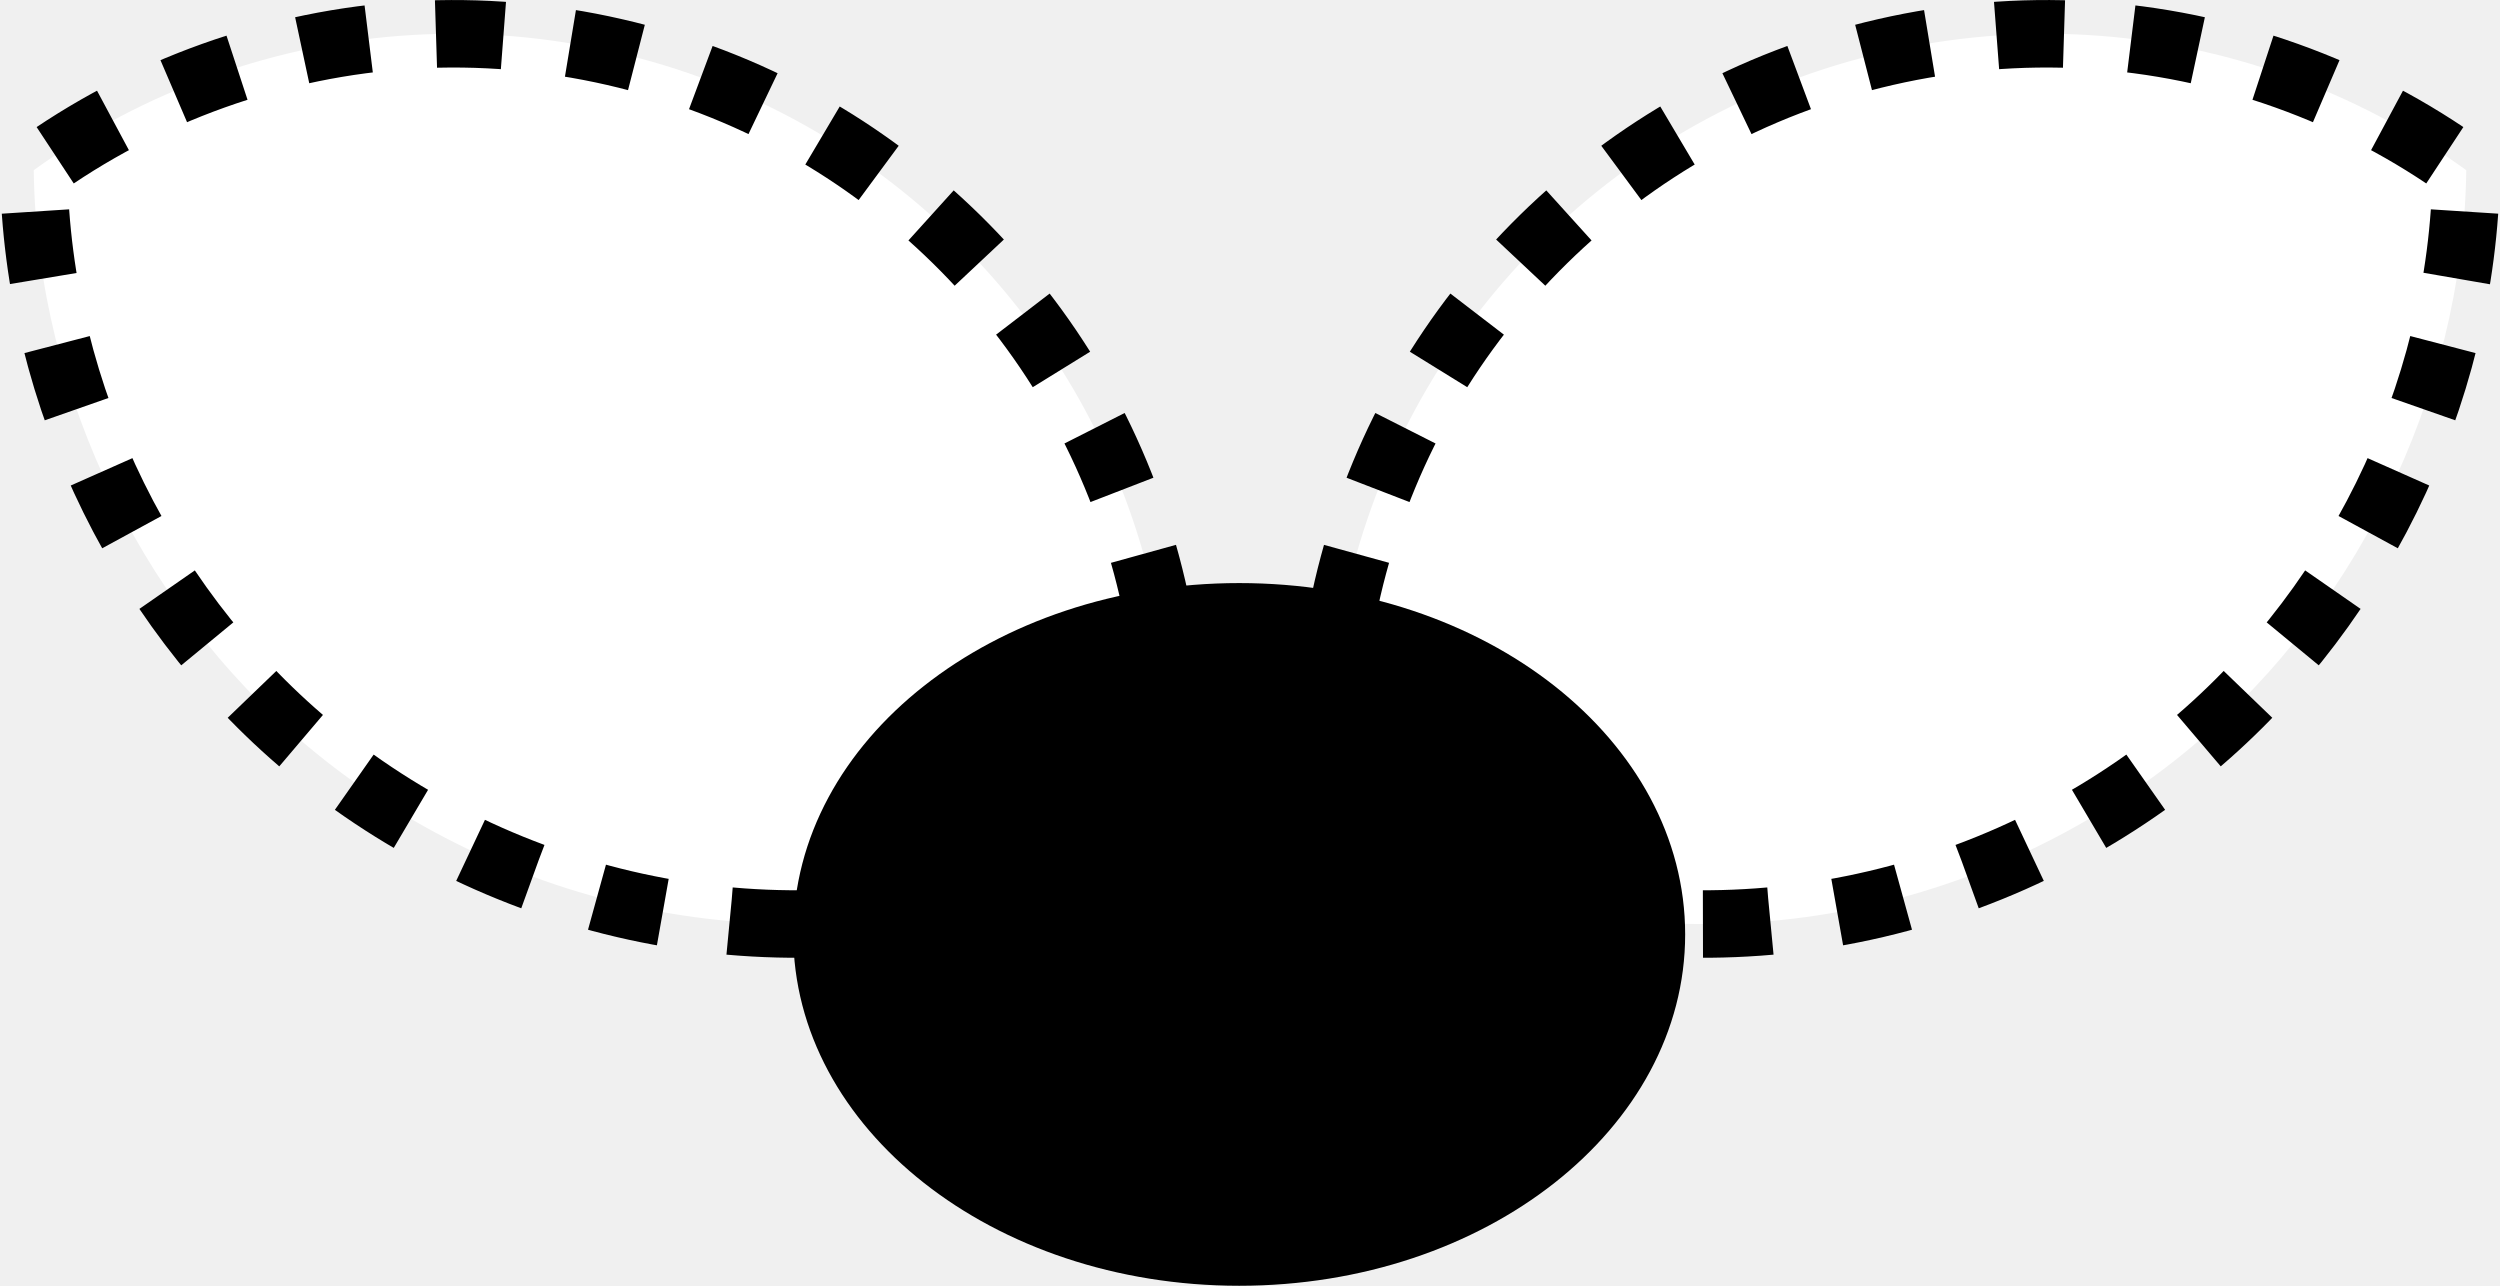
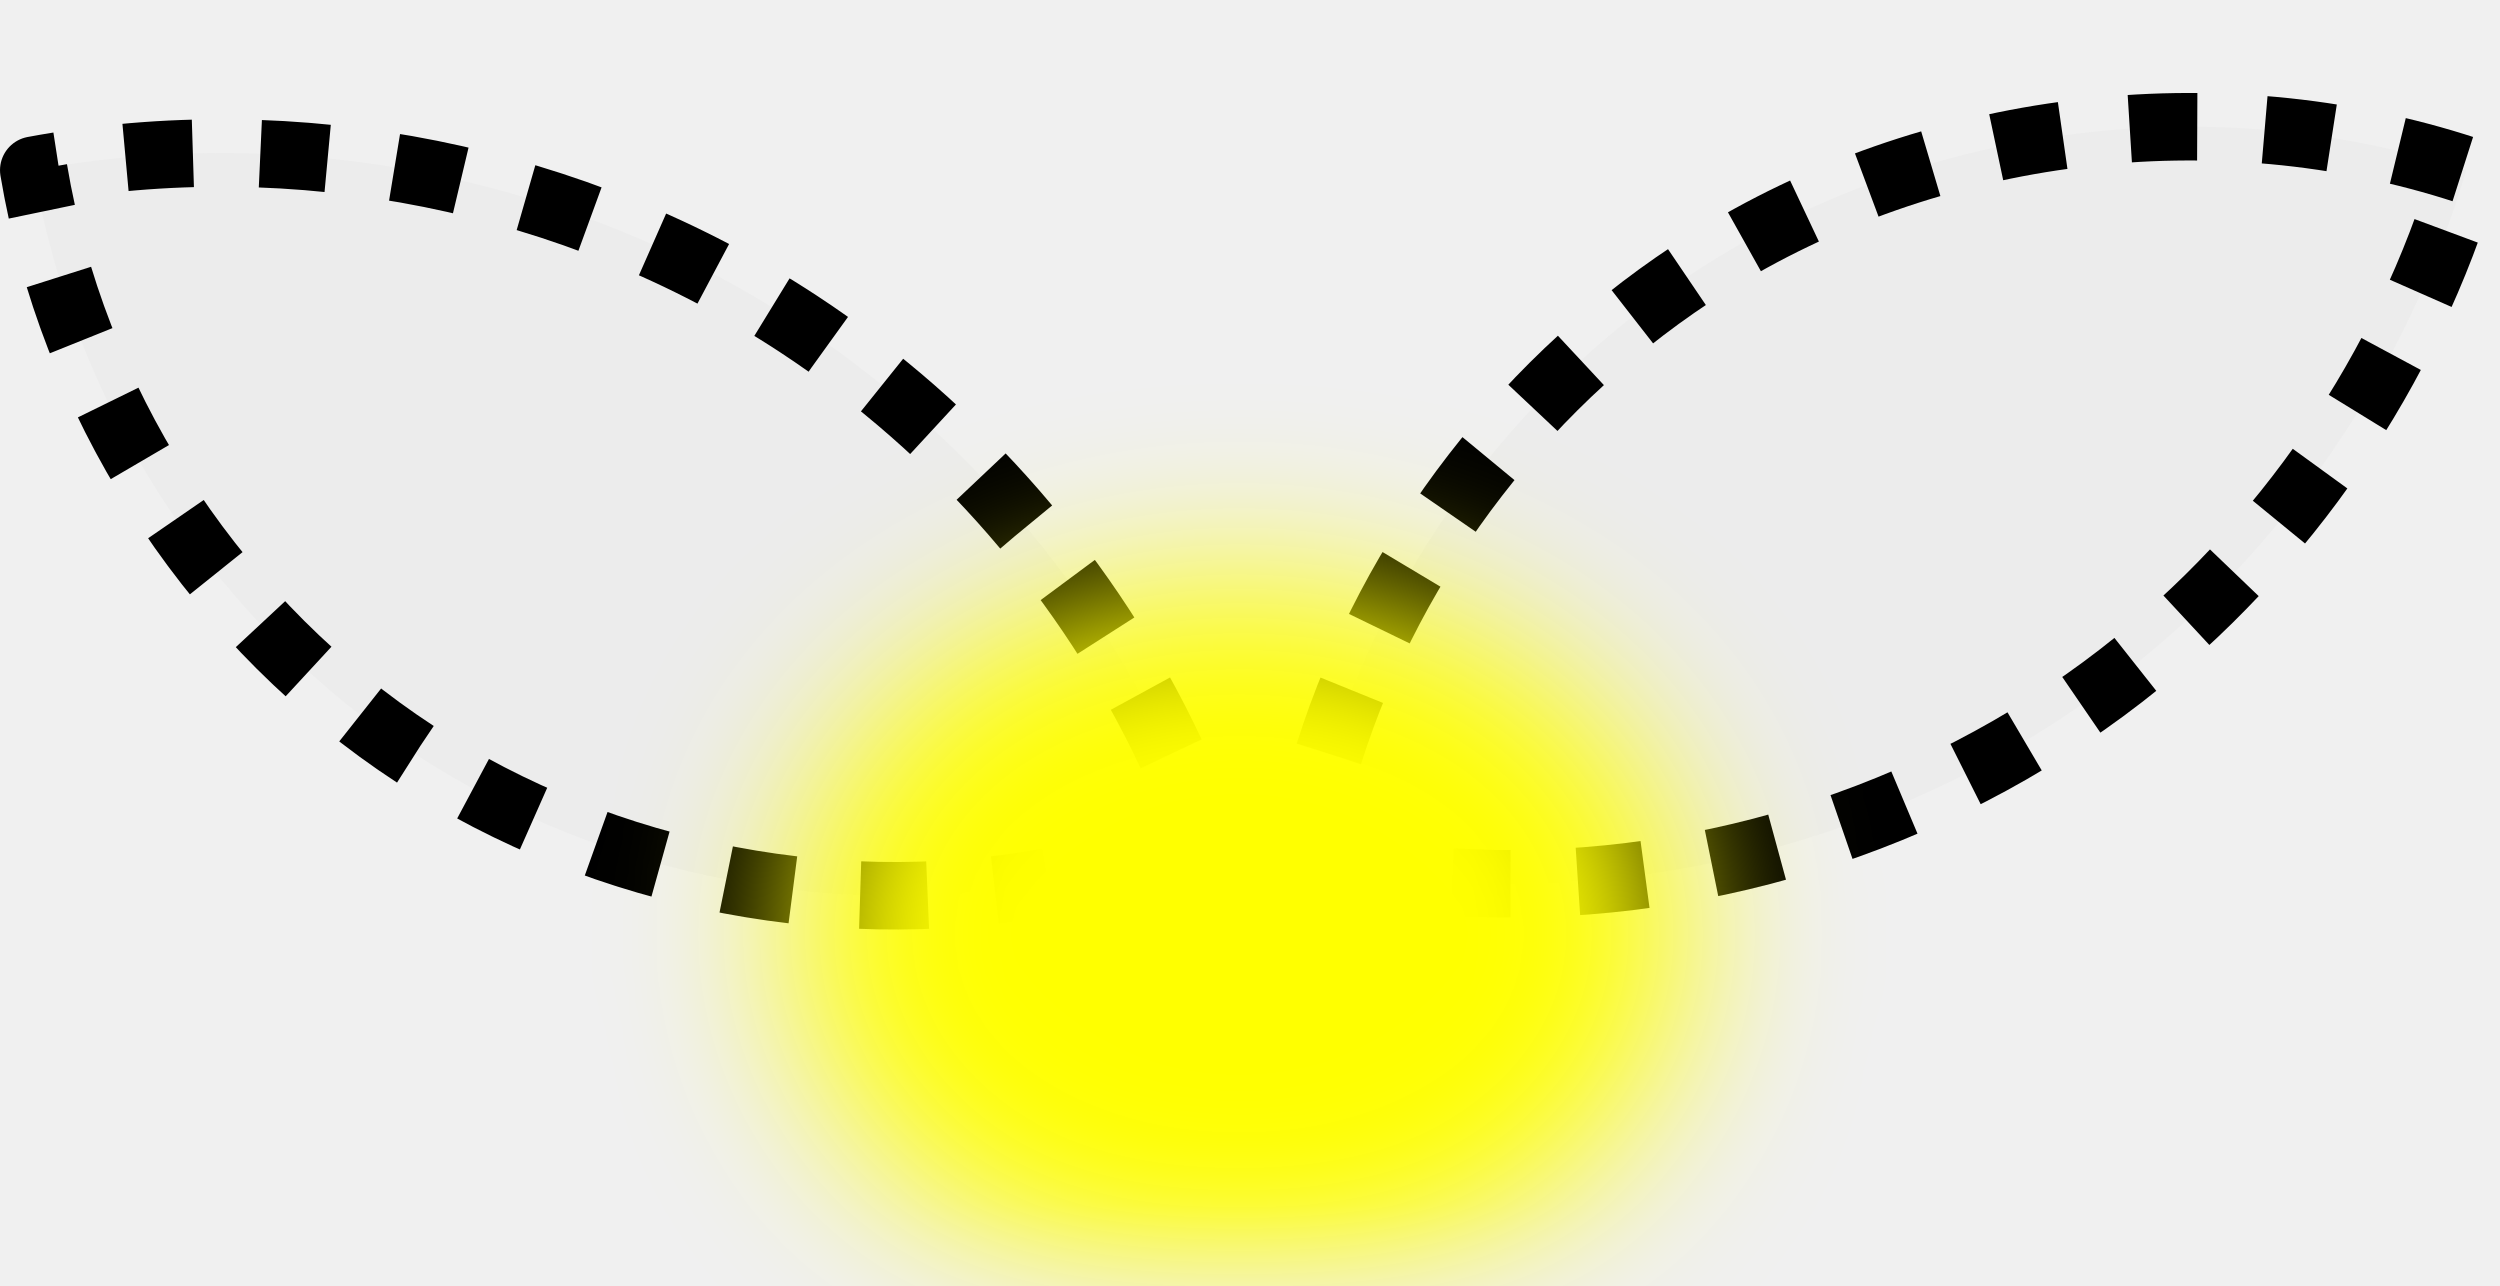
<svg xmlns="http://www.w3.org/2000/svg" width="41.815mm" height="21.506mm" viewBox="0 0 148.165 76.201" id="svg4752" version="1.1">
  <defs id="defs4754">
-     </defs>
+     <filter style="color-interpolation-filters:sRGB" id="filter10220" x="-0.228" width="1.457" y="-0.29" height="1.58">
+       <feGaussianBlur stdDeviation="5.032" id="feGaussianBlur10222" />
+     </filter>
+   </defs>
  <g id="layer1" transform="translate(-283.6994,-453.5205)">
-     <path style="opacity:1;fill:#ffffff;fill-opacity:1;fill-rule:nonzero;stroke:#000000;stroke-width:4;stroke-linecap:butt;stroke-linejoin:round;stroke-miterlimit:4;stroke-dasharray:4, 4;stroke-dashoffset:0;stroke-opacity:1" d="m 362.458,498.191 c -0.035,-7.544 1.986,-15.088 5.789,-21.604 3.802,-6.516 9.375,-11.987 15.961,-15.668 7.026,-3.928 15.186,-5.799 23.221,-5.326 8.036,0.473 15.919,3.289 22.436,8.014 -0.18,13.435 -6.701,26.651 -17.255,34.967 -5.932,4.674 -13.052,7.829 -20.499,9.085 -7.447,1.256 -15.208,0.609 -22.345,-1.862" id="path5302" />
-     <path id="path5306" d="m 353.106,498.191 c 0.035,-7.544 -1.986,-15.088 -5.789,-21.604 -3.802,-6.516 -9.375,-11.987 -15.961,-15.668 -7.026,-3.928 -15.186,-5.799 -23.221,-5.326 -8.036,0.473 -15.919,3.289 -22.436,8.014 0.18,13.435 6.701,26.651 17.255,34.967 5.932,4.674 13.052,7.829 20.499,9.085 7.447,1.256 15.208,0.609 22.345,-1.862" style="opacity:1;fill:#ffffff;fill-opacity:1;fill-rule:nonzero;stroke:#000000;stroke-width:4;stroke-linecap:butt;stroke-linejoin:round;stroke-miterlimit:4;stroke-dasharray:4, 4;stroke-dashoffset:0;stroke-opacity:1" />
-     <ellipse style="opacity:1;fill:#000000;fill-opacity:1;fill-rule:nonzero;stroke:none;stroke-width:4;stroke-linecap:butt;stroke-linejoin:round;stroke-miterlimit:4;stroke-dasharray:4, 4;stroke-dashoffset:0;stroke-opacity:1" id="path5300" cx="357.143" cy="508.899" rx="26.429" ry="20.823" />
+     <path style="opacity:1;fill:#ececec;fill-opacity:1;fill-rule:nonzero;stroke:#000000;stroke-width:4;stroke-linecap:butt;stroke-linejoin:round;stroke-miterlimit:4;stroke-dasharray:4, 4;stroke-dashoffset:0;stroke-opacity:1" d="m 362.458,498.191 c 3.77,-11.917 11.88,-22.408 22.463,-29.058 13.2,-8.294 30.127,-10.376 44.943,-5.527 -3.474,11.796 -10.745,22.441 -20.47,29.967 -11.171,8.646 -25.529,13.074 -39.629,12.223" id="path5302" />
+     <path id="path5306" d="m 353.106,498.191 c -4.837,-10.312 -12.582,-19.24 -22.106,-25.487 -13.198,-8.656 -29.784,-11.987 -45.3,-9.099 2.271,13.562 10.227,26.08 21.541,33.895 11.1,7.667 25.287,10.719 38.558,8.294" style="opacity:1;fill:#ececec;fill-opacity:1;fill-rule:nonzero;stroke:#000000;stroke-width:4;stroke-linecap:butt;stroke-linejoin:round;stroke-miterlimit:4;stroke-dasharray:4, 4;stroke-dashoffset:0;stroke-opacity:1" />
+     <ellipse style="opacity:1;fill:#ffff00;fill-opacity:1;fill-rule:nonzero;stroke:none;stroke-width:4;stroke-linecap:butt;stroke-linejoin:round;stroke-miterlimit:4;stroke-dasharray:4, 4;stroke-dashoffset:0;stroke-opacity:1;filter:url(#filter10220)" id="path5300" cx="357.143" cy="508.899" rx="26.429" ry="20.823" />
  </g>
</svg>
